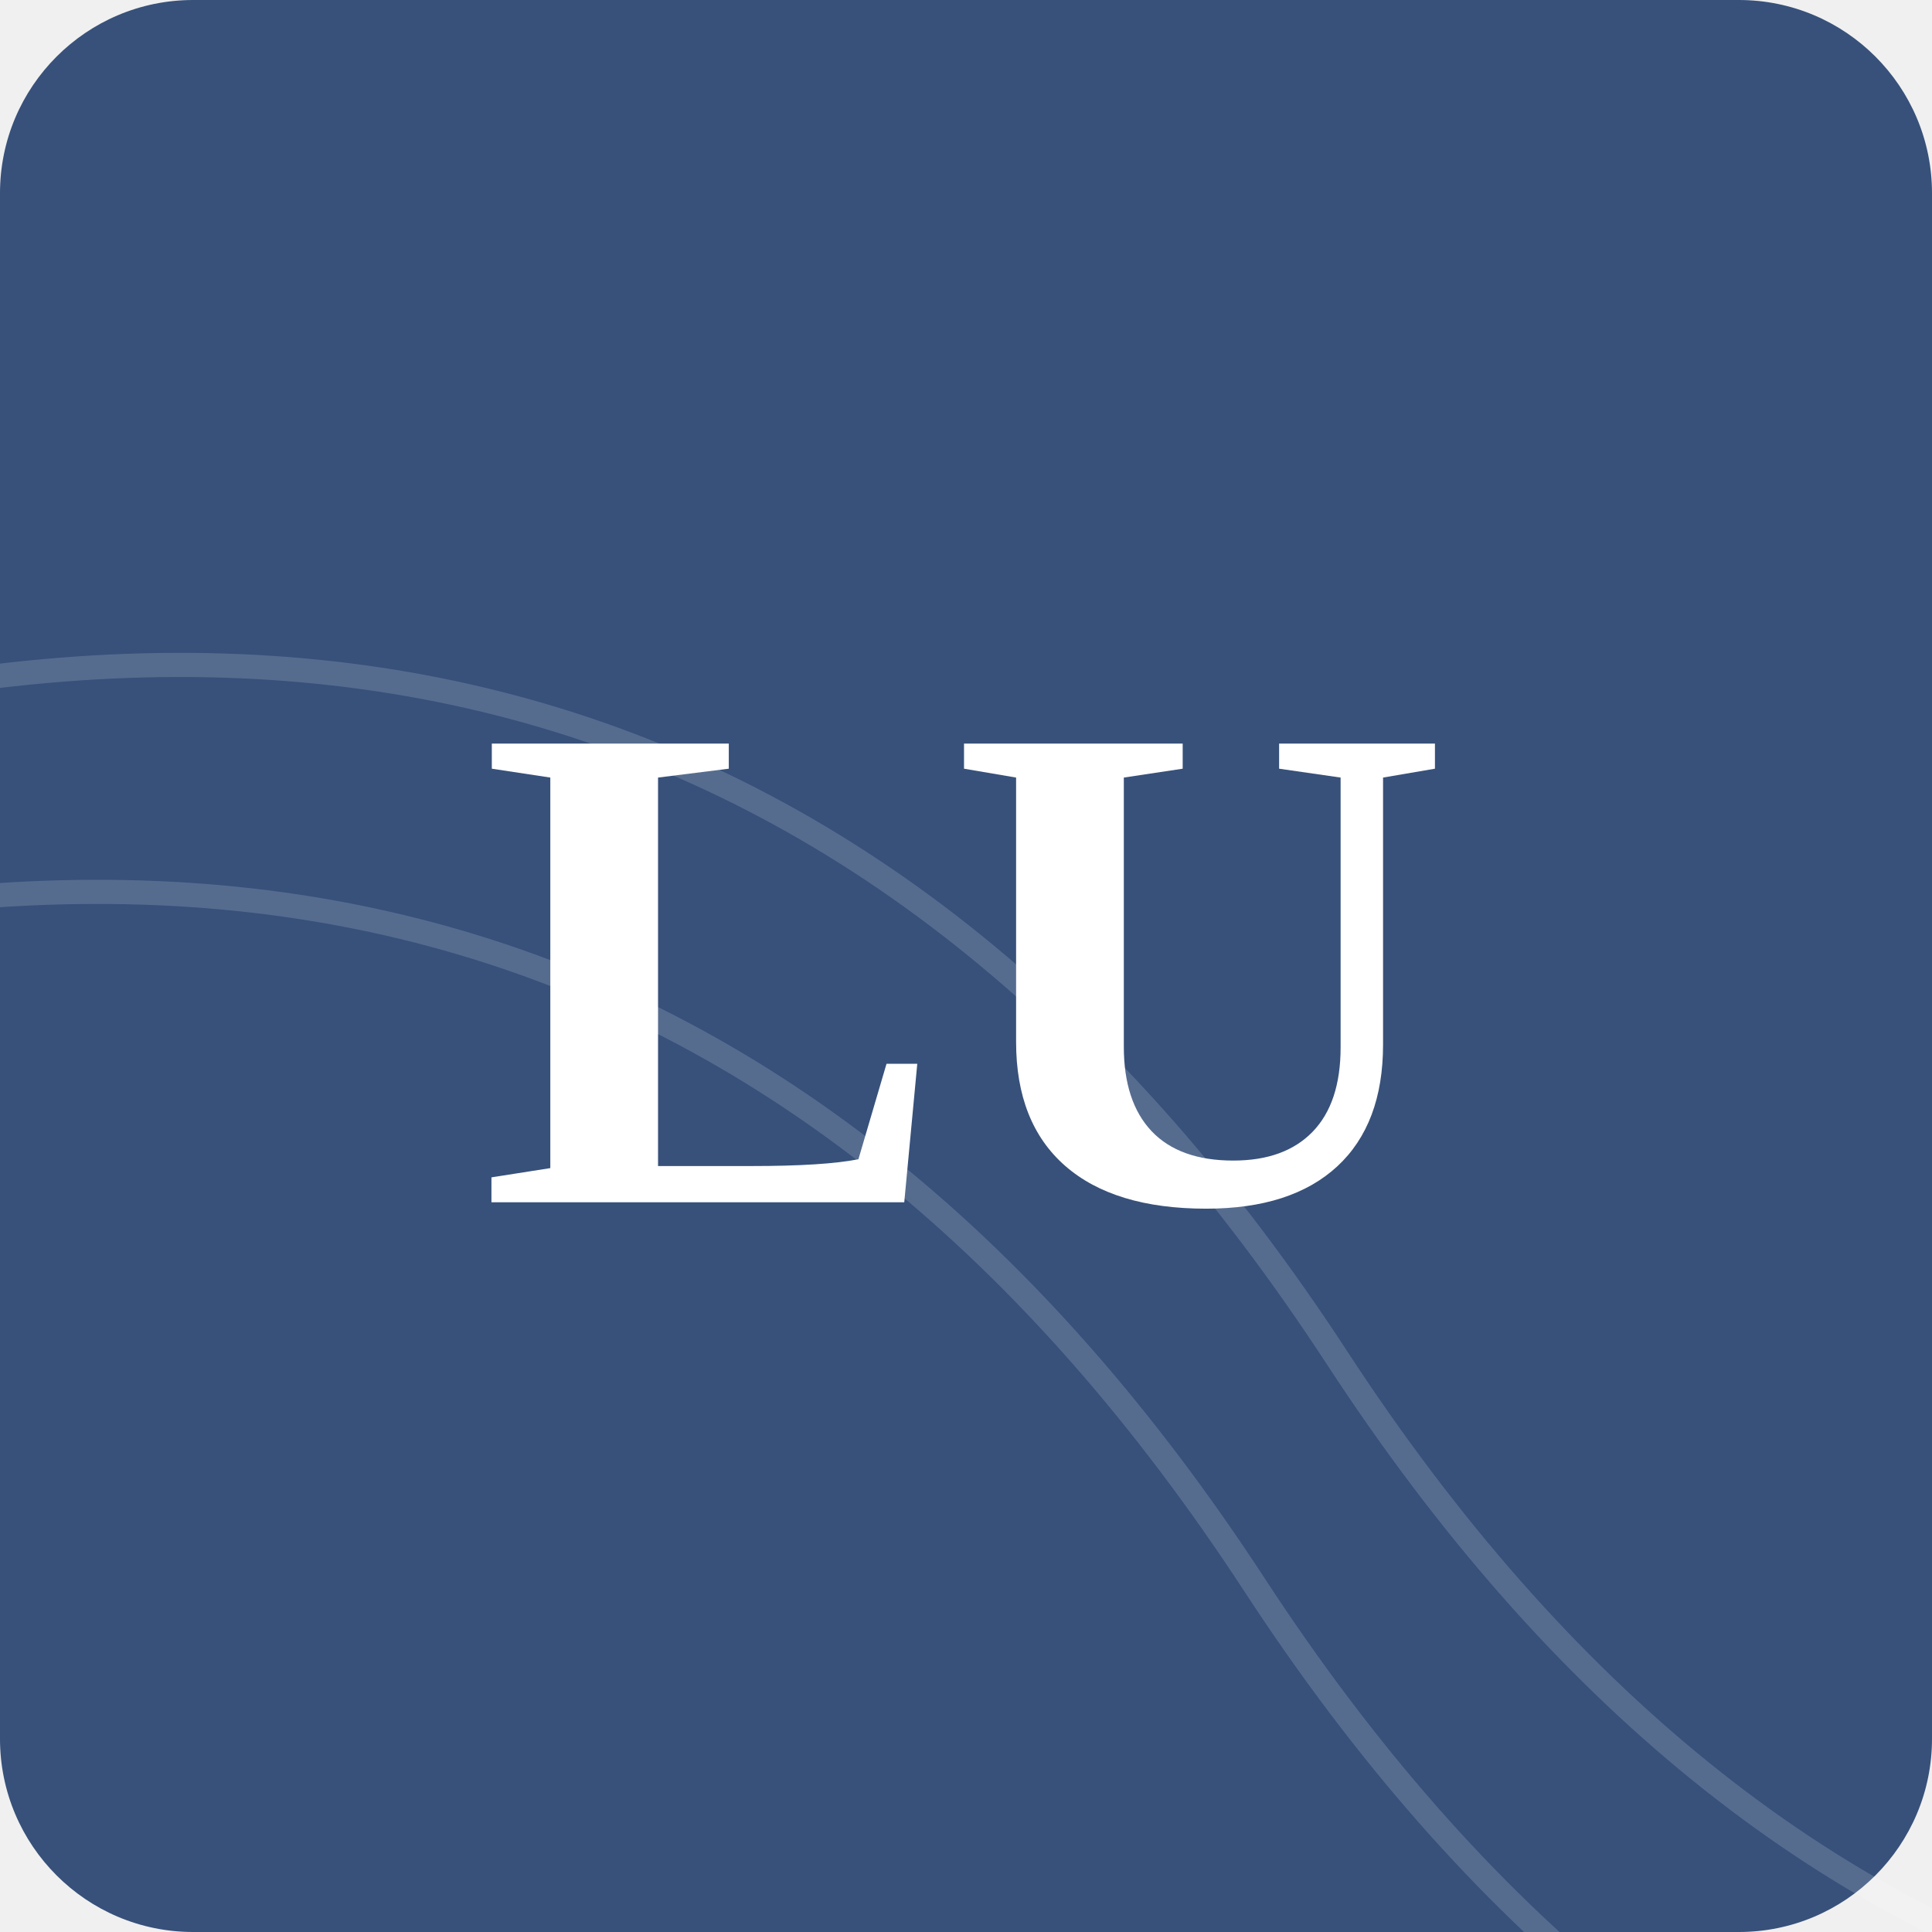
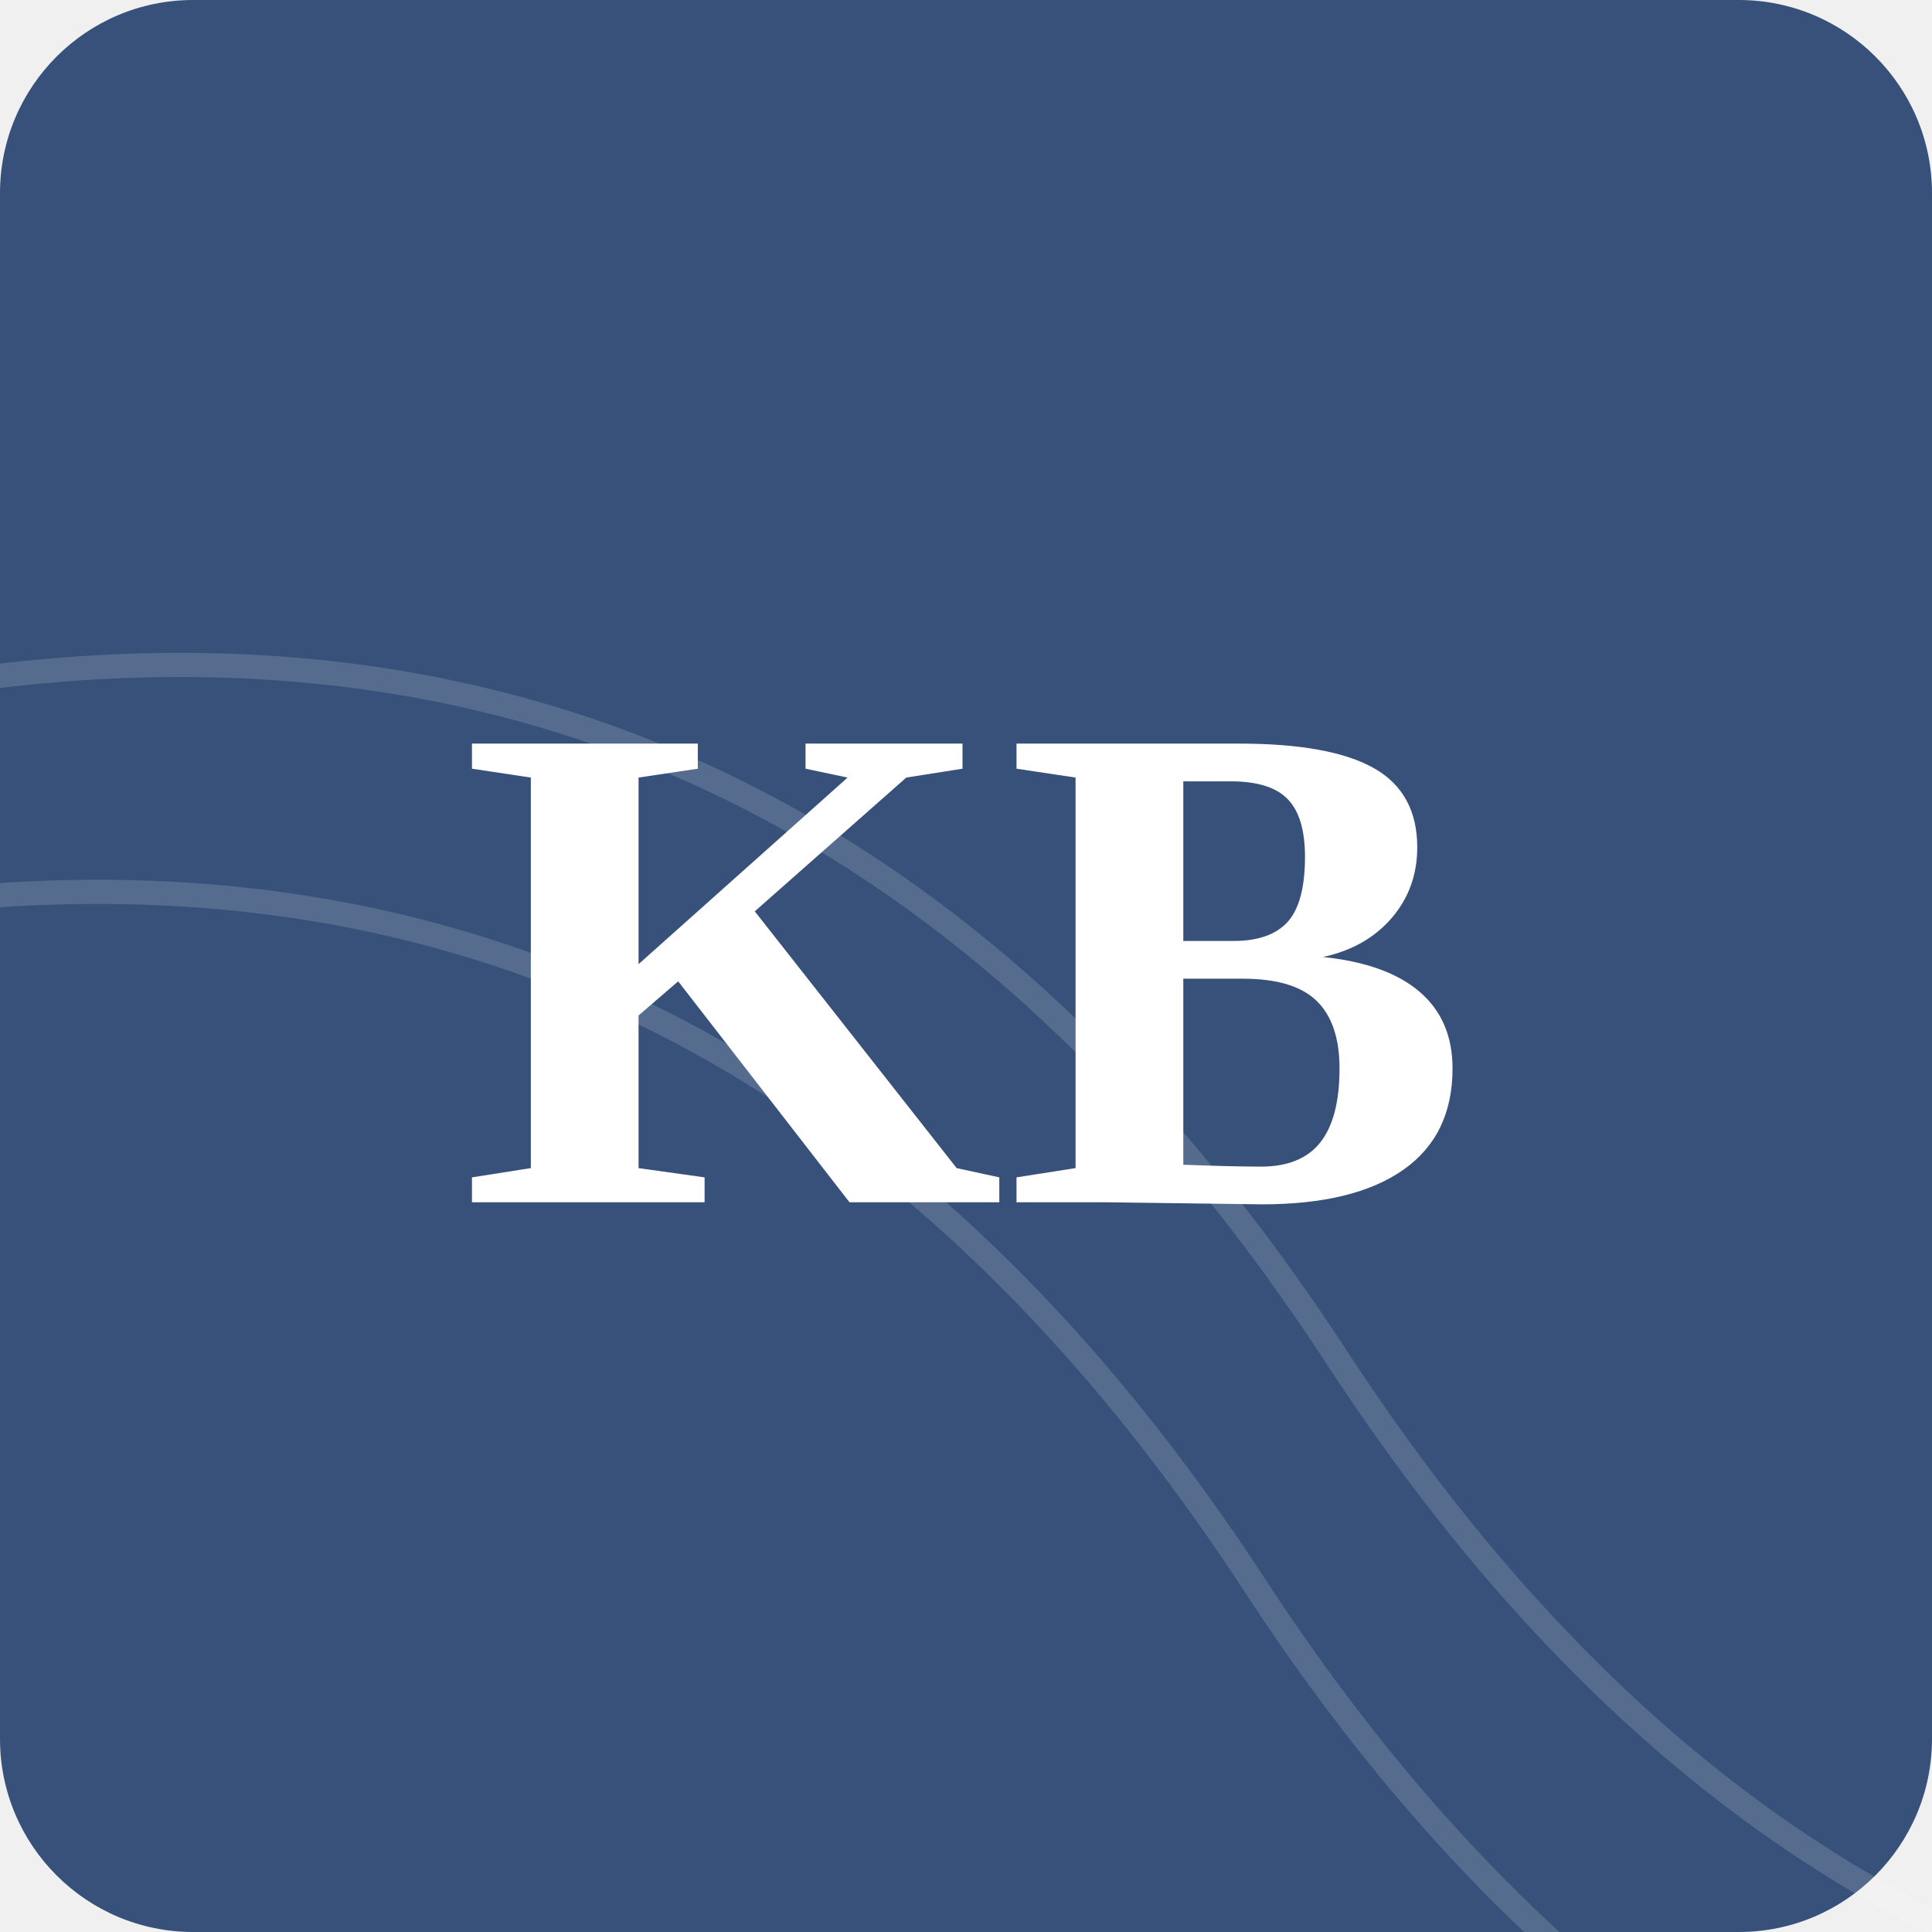
- <svg xmlns="http://www.w3.org/2000/svg" width="160" height="160" viewBox="0 0 160 160" role="img" aria-label="Luyuan">
+ <svg xmlns="http://www.w3.org/2000/svg" width="160" height="160" viewBox="0 0 160 160" role="img" aria-label="Keren Blaze Pro">
  <rect width="160" height="160" rx="16" fill="#37517a" />
  <g transform="rotate(20 80 80)" opacity="0.16" fill="none" stroke="#ffffff" stroke-width="2">
    <path d="M-40 110 Q40 40 120 100 T280 90" />
    <path d="M-40 130 Q40 60 120 120 T280 110" />
  </g>
-   <text x="80" y="80" text-anchor="middle" dominant-baseline="central" font-family="Georgia, 'Times New Roman', serif" font-size="58" font-weight="700" fill="#ffffff">LU</text>
+   <text x="80" y="80" text-anchor="middle" dominant-baseline="central" font-family="Georgia, 'Times New Roman', serif" font-size="58" font-weight="700" fill="#ffffff">KB</text>
</svg>
